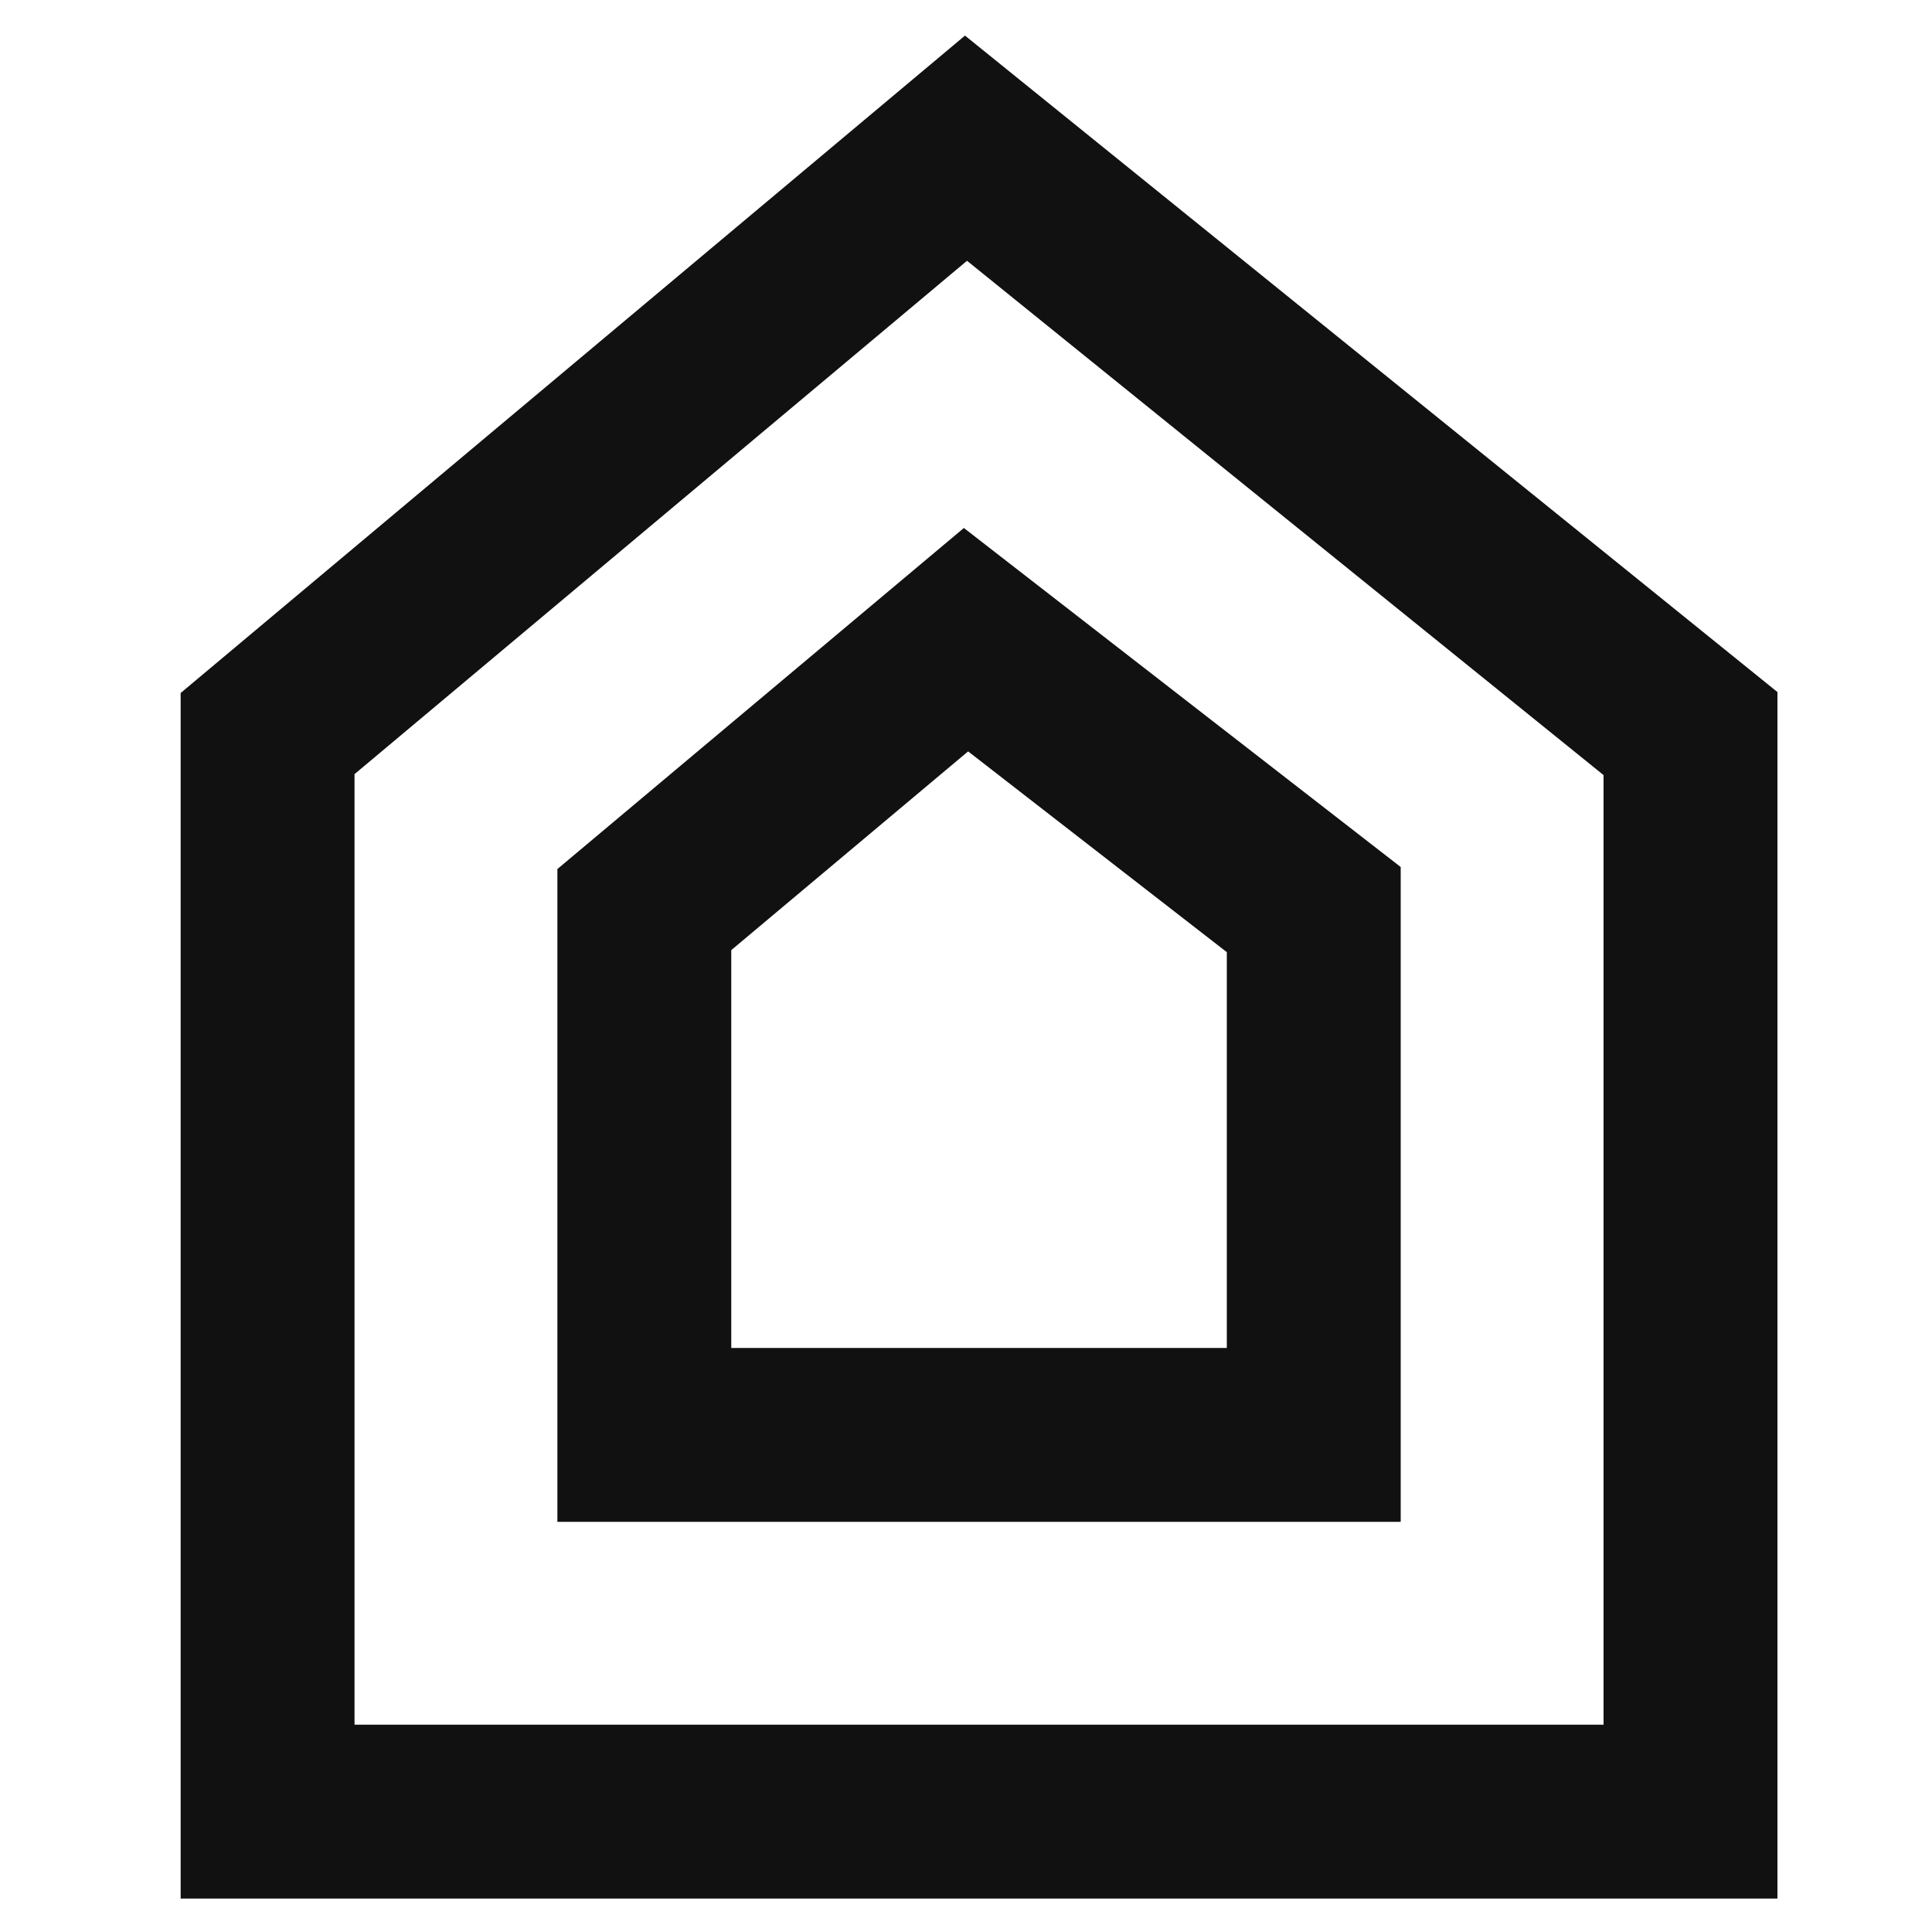
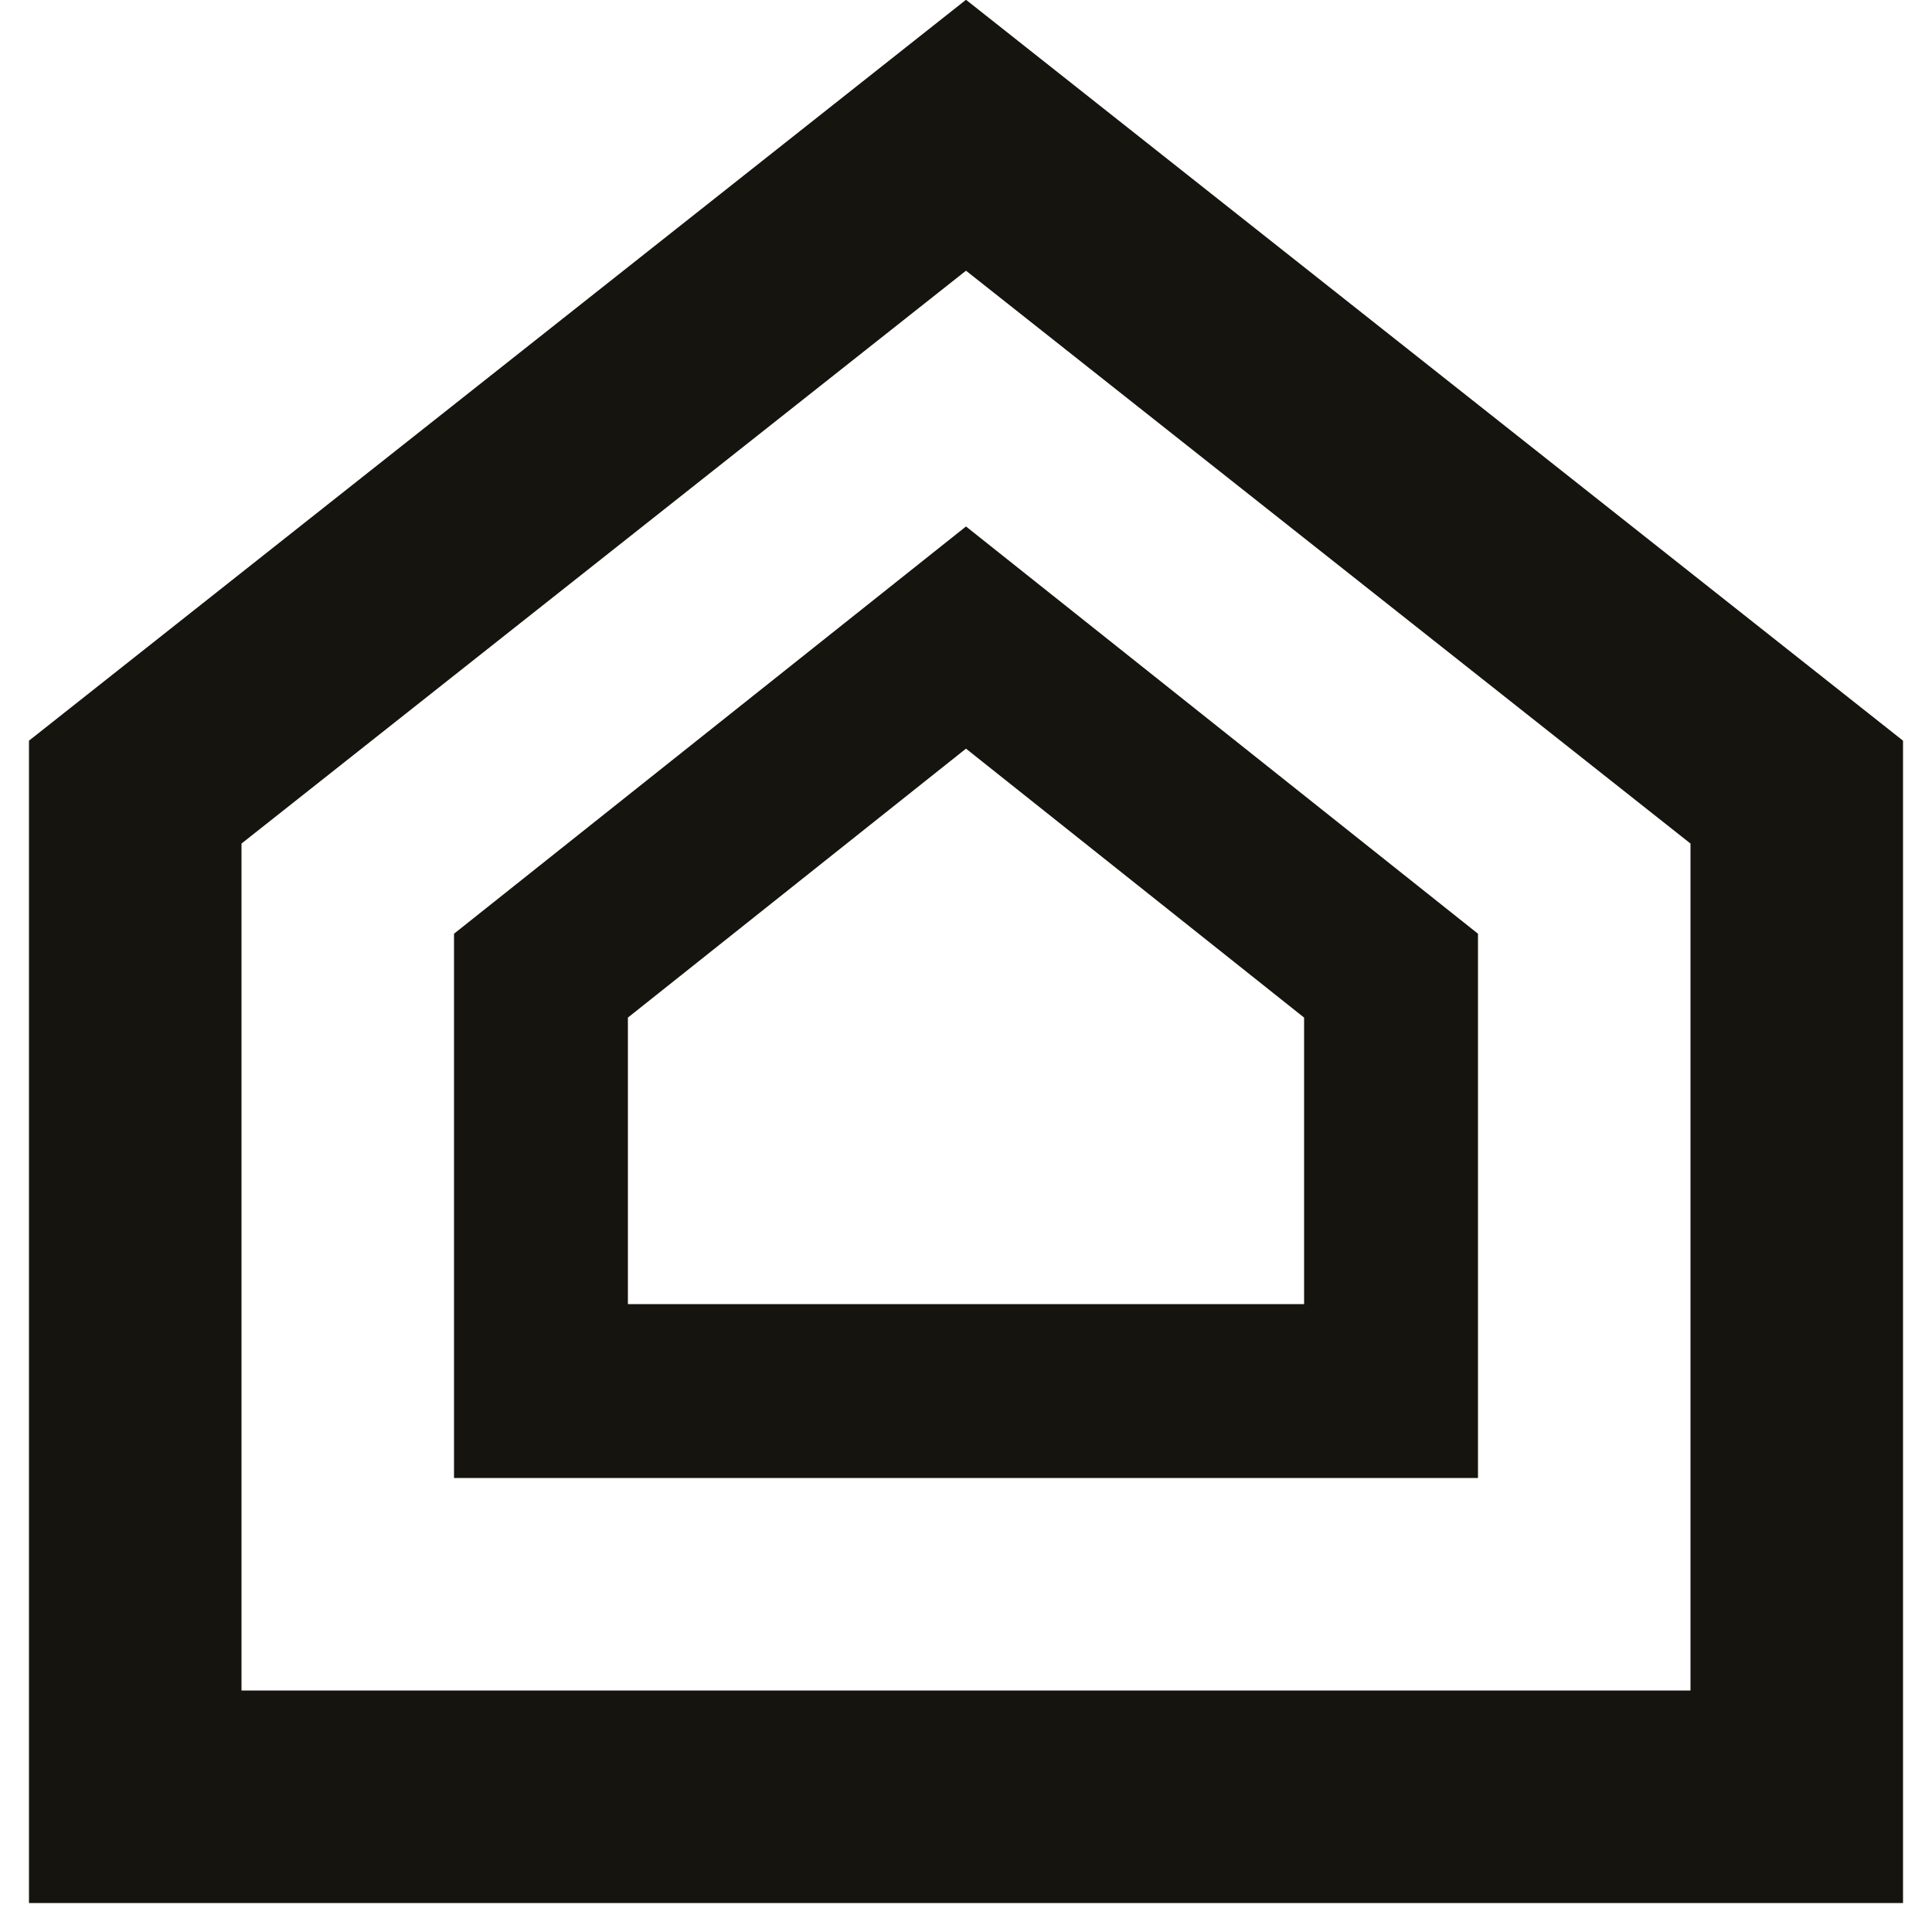
- <svg xmlns="http://www.w3.org/2000/svg" viewBox="0 0 100 100" fill="none" stroke="#111111" stroke-width="9" stroke-linejoin="miter" role="img" aria-label="Cabinet">
-   <style>
-     @media (prefers-color-scheme: dark) { svg { stroke: #f5f5f5 } }
-   </style>
-   <path d="M13.85 93.77 L13.85 37.97 L50 7.67 L87.50 37.97 L87.50 93.77 Z" />
-   <path d="M33.35 74.27 L33.35 47.08 L50 33.11 L68.00 47.08 L68.00 74.27 Z" />
+ <svg xmlns="http://www.w3.org/2000/svg" viewBox="0 0 100 100" fill="none" stroke="#16140F" stroke-linejoin="miter" stroke-linecap="butt" role="img" aria-label="Cabinet">
+   <path d="M50 7 L93 41 V93 H7 V41 Z" stroke-width="11" />
+   <path d="M50 33 L72 50.5 V72 H28 V50.5 Z" stroke-width="9" />
</svg>
